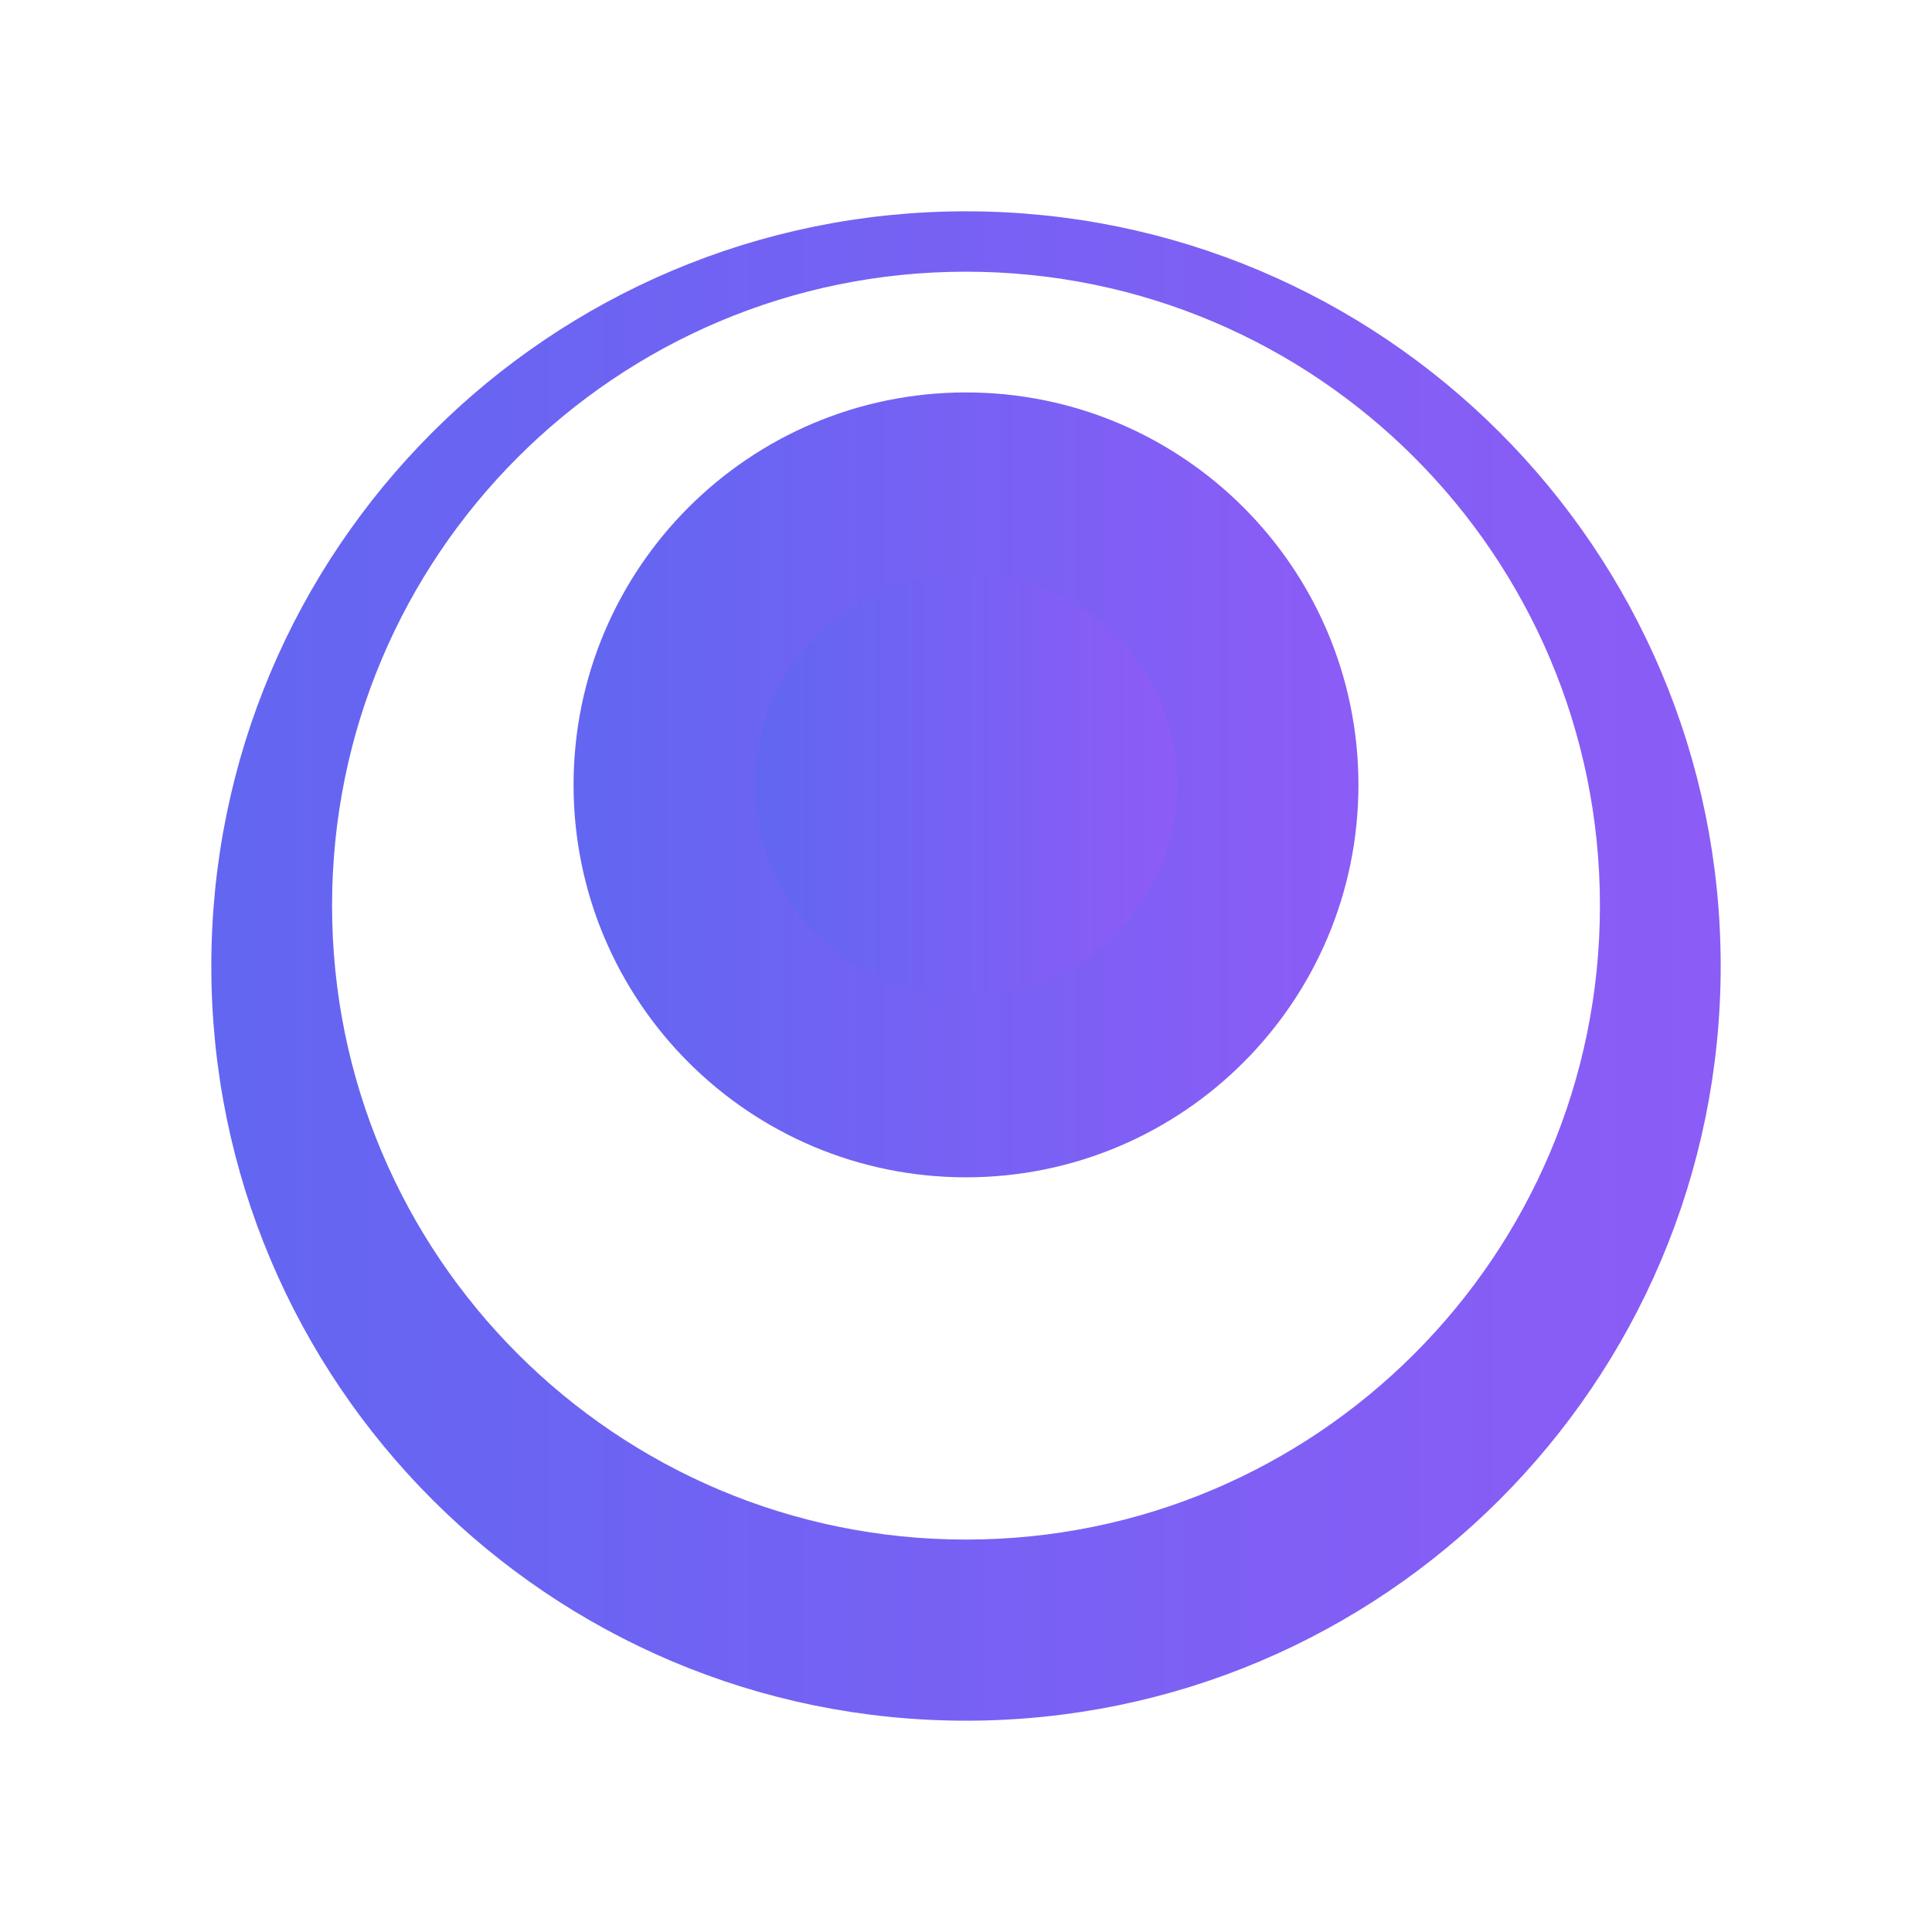
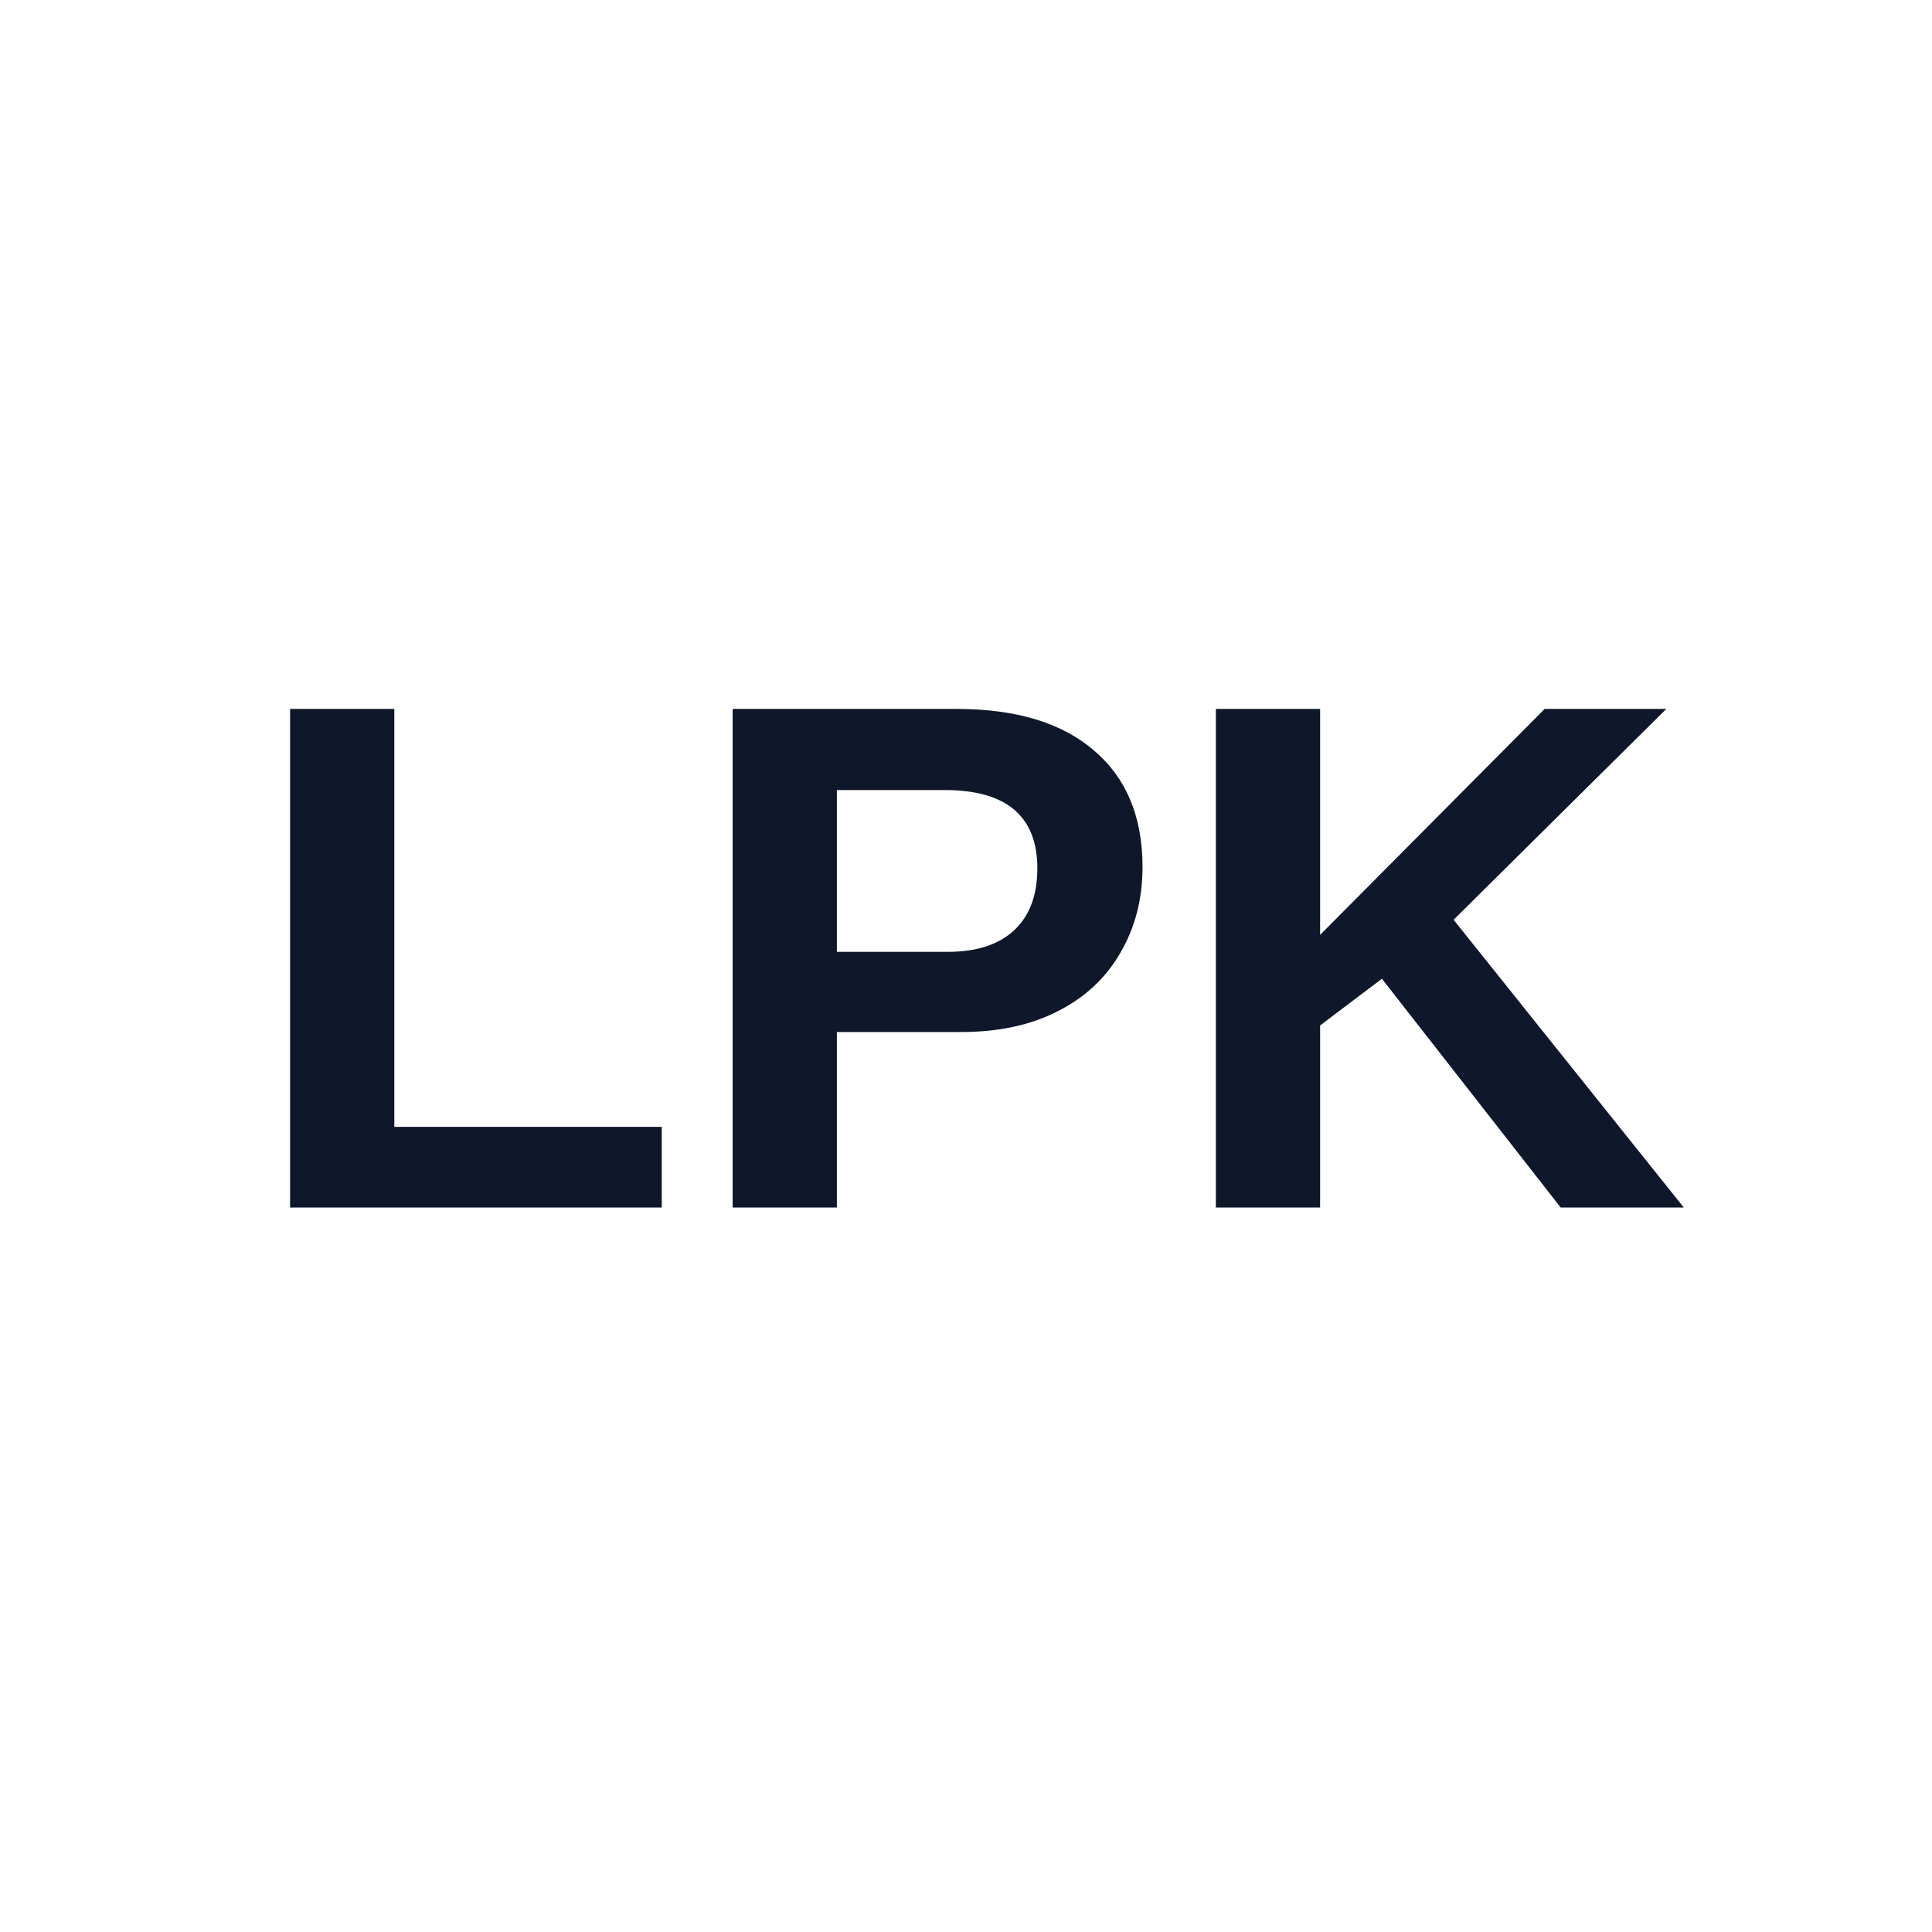
- <svg xmlns="http://www.w3.org/2000/svg" width="64" height="64" viewBox="0 0 64 64" fill="none">
-   <path d="M32 8C18.745 8 8 18.745 8 32C8 45.255 18.745 56 32 56C45.255 56 56 45.255 56 32C56 18.745 45.255 8 32 8ZM32 52C19.85 52 10 42.15 10 30C10 17.85 19.85 8 32 8C44.15 8 54 17.85 54 30C54 42.15 44.15 52 32 52Z" fill="url(#paint0_linear_1_2)" />
-   <path d="M32 8C18.745 8 8 18.745 8 32C8 45.255 18.745 56 32 56C45.255 56 56 45.255 56 32C56 18.745 45.255 8 32 8ZM32 52C19.85 52 10 42.15 10 30C10 17.85 19.85 8 32 8C44.15 8 54 17.85 54 30C54 42.15 44.15 52 32 52Z" stroke="url(#paint1_linear_1_2)" stroke-width="2" />
-   <path d="M32 14C25.373 14 20 19.373 20 26C20 32.627 25.373 38 32 38C38.627 38 44 32.627 44 26C44 19.373 38.627 14 32 14Z" fill="url(#paint2_linear_1_2)" />
-   <path d="M32 14C25.373 14 20 19.373 20 26C20 32.627 25.373 38 32 38C38.627 38 44 32.627 44 26C44 19.373 38.627 14 32 14Z" stroke="url(#paint3_linear_1_2)" stroke-width="2" />
-   <path d="M32 20C28.686 20 26 22.686 26 26C26 29.314 28.686 32 32 32C35.314 32 38 29.314 38 26C38 22.686 35.314 20 32 20Z" fill="url(#paint4_linear_1_2)" />
-   <path d="M32 20C28.686 20 26 22.686 26 26C26 29.314 28.686 32 32 32C35.314 32 38 29.314 38 26C38 22.686 35.314 20 32 20Z" stroke="url(#paint5_linear_1_2)" stroke-width="2" />
-   <defs>
-     <linearGradient id="paint0_linear_1_2" x1="8" y1="32" x2="56" y2="32" gradientUnits="userSpaceOnUse">
-       <stop stop-color="#6366F1" />
-       <stop offset="1" stop-color="#8B5CF6" />
-     </linearGradient>
-     <linearGradient id="paint1_linear_1_2" x1="8" y1="32" x2="56" y2="32" gradientUnits="userSpaceOnUse">
-       <stop stop-color="#6366F1" />
-       <stop offset="1" stop-color="#8B5CF6" />
-     </linearGradient>
-     <linearGradient id="paint2_linear_1_2" x1="20" y1="26" x2="44" y2="26" gradientUnits="userSpaceOnUse">
-       <stop stop-color="#6366F1" />
-       <stop offset="1" stop-color="#8B5CF6" />
-     </linearGradient>
-     <linearGradient id="paint3_linear_1_2" x1="20" y1="26" x2="44" y2="26" gradientUnits="userSpaceOnUse">
-       <stop stop-color="#6366F1" />
-       <stop offset="1" stop-color="#8B5CF6" />
-     </linearGradient>
-     <linearGradient id="paint4_linear_1_2" x1="26" y1="26" x2="38" y2="26" gradientUnits="userSpaceOnUse">
-       <stop stop-color="#6366F1" />
-       <stop offset="1" stop-color="#8B5CF6" />
-     </linearGradient>
-     <linearGradient id="paint5_linear_1_2" x1="26" y1="26" x2="38" y2="26" gradientUnits="userSpaceOnUse">
-       <stop stop-color="#6366F1" />
-       <stop offset="1" stop-color="#8B5CF6" />
-     </linearGradient>
-   </defs>
+ <svg xmlns="http://www.w3.org/2000/svg" width="64" height="64" viewBox="0 0 64 64">
+   <text x="32" y="40" text-anchor="middle" font-size="24" font-weight="800" font-family="Segoe UI, Arial, sans-serif" fill="#0F172A">LPK</text>
</svg>
